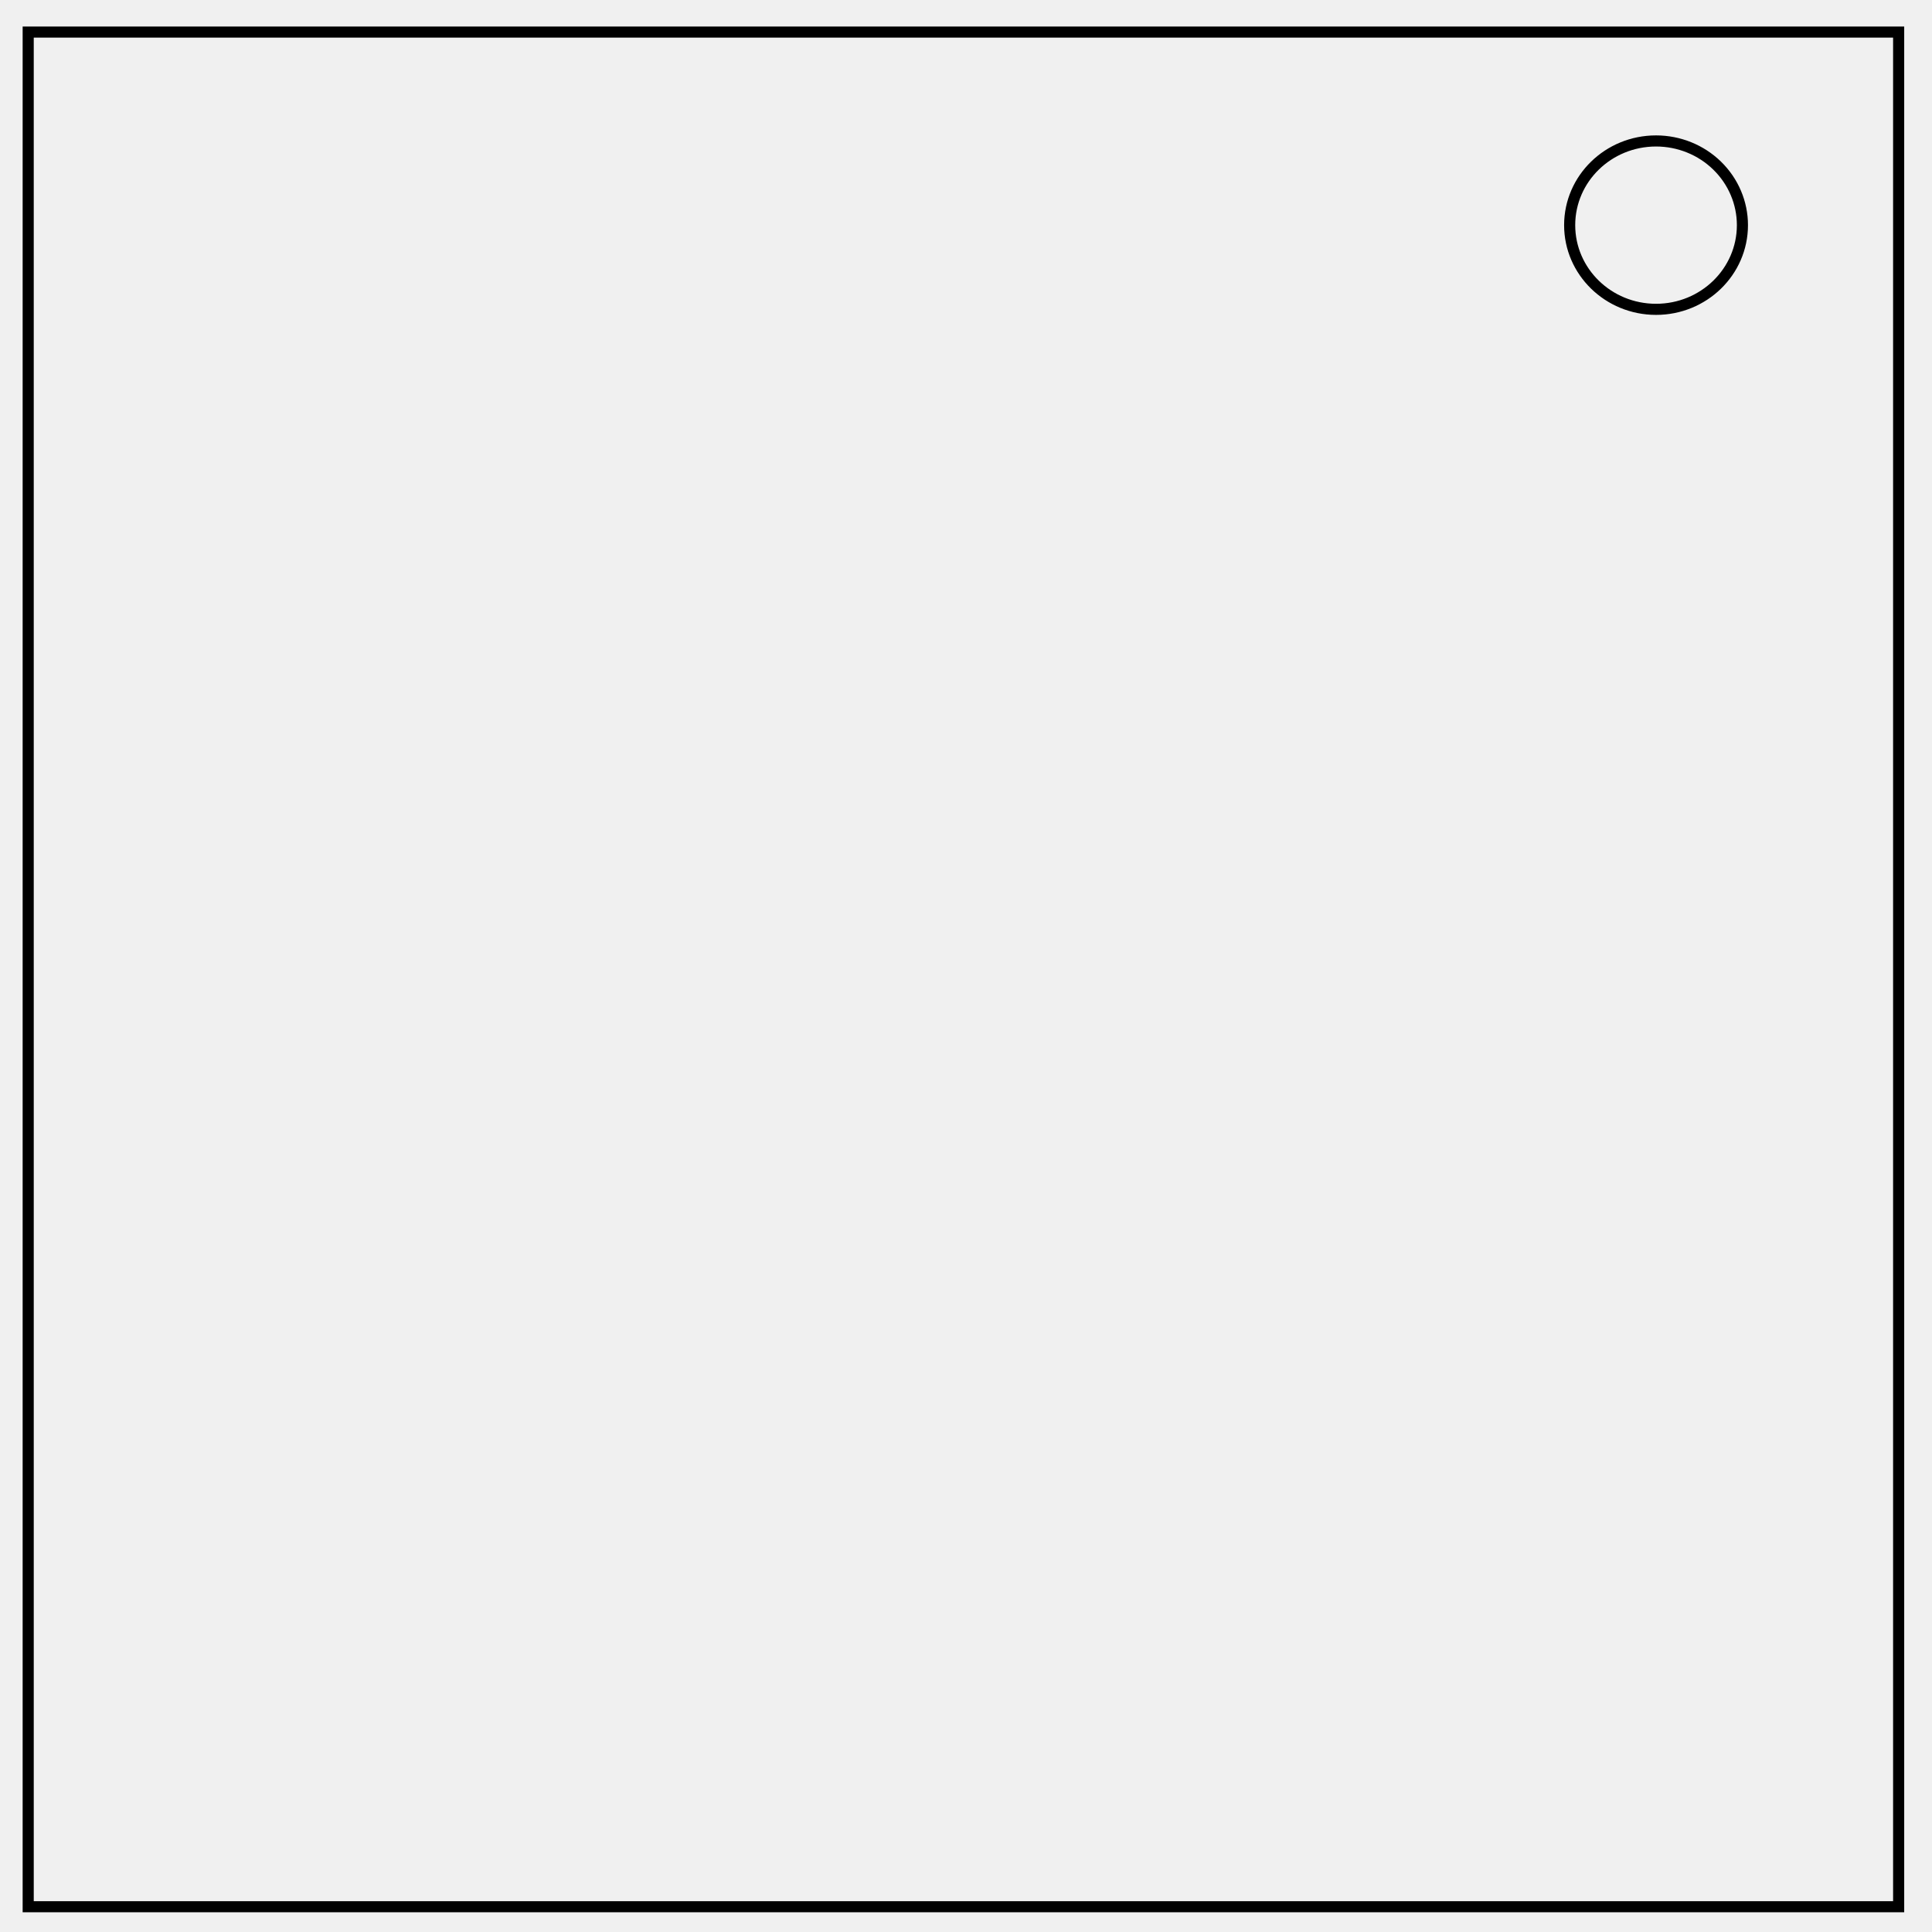
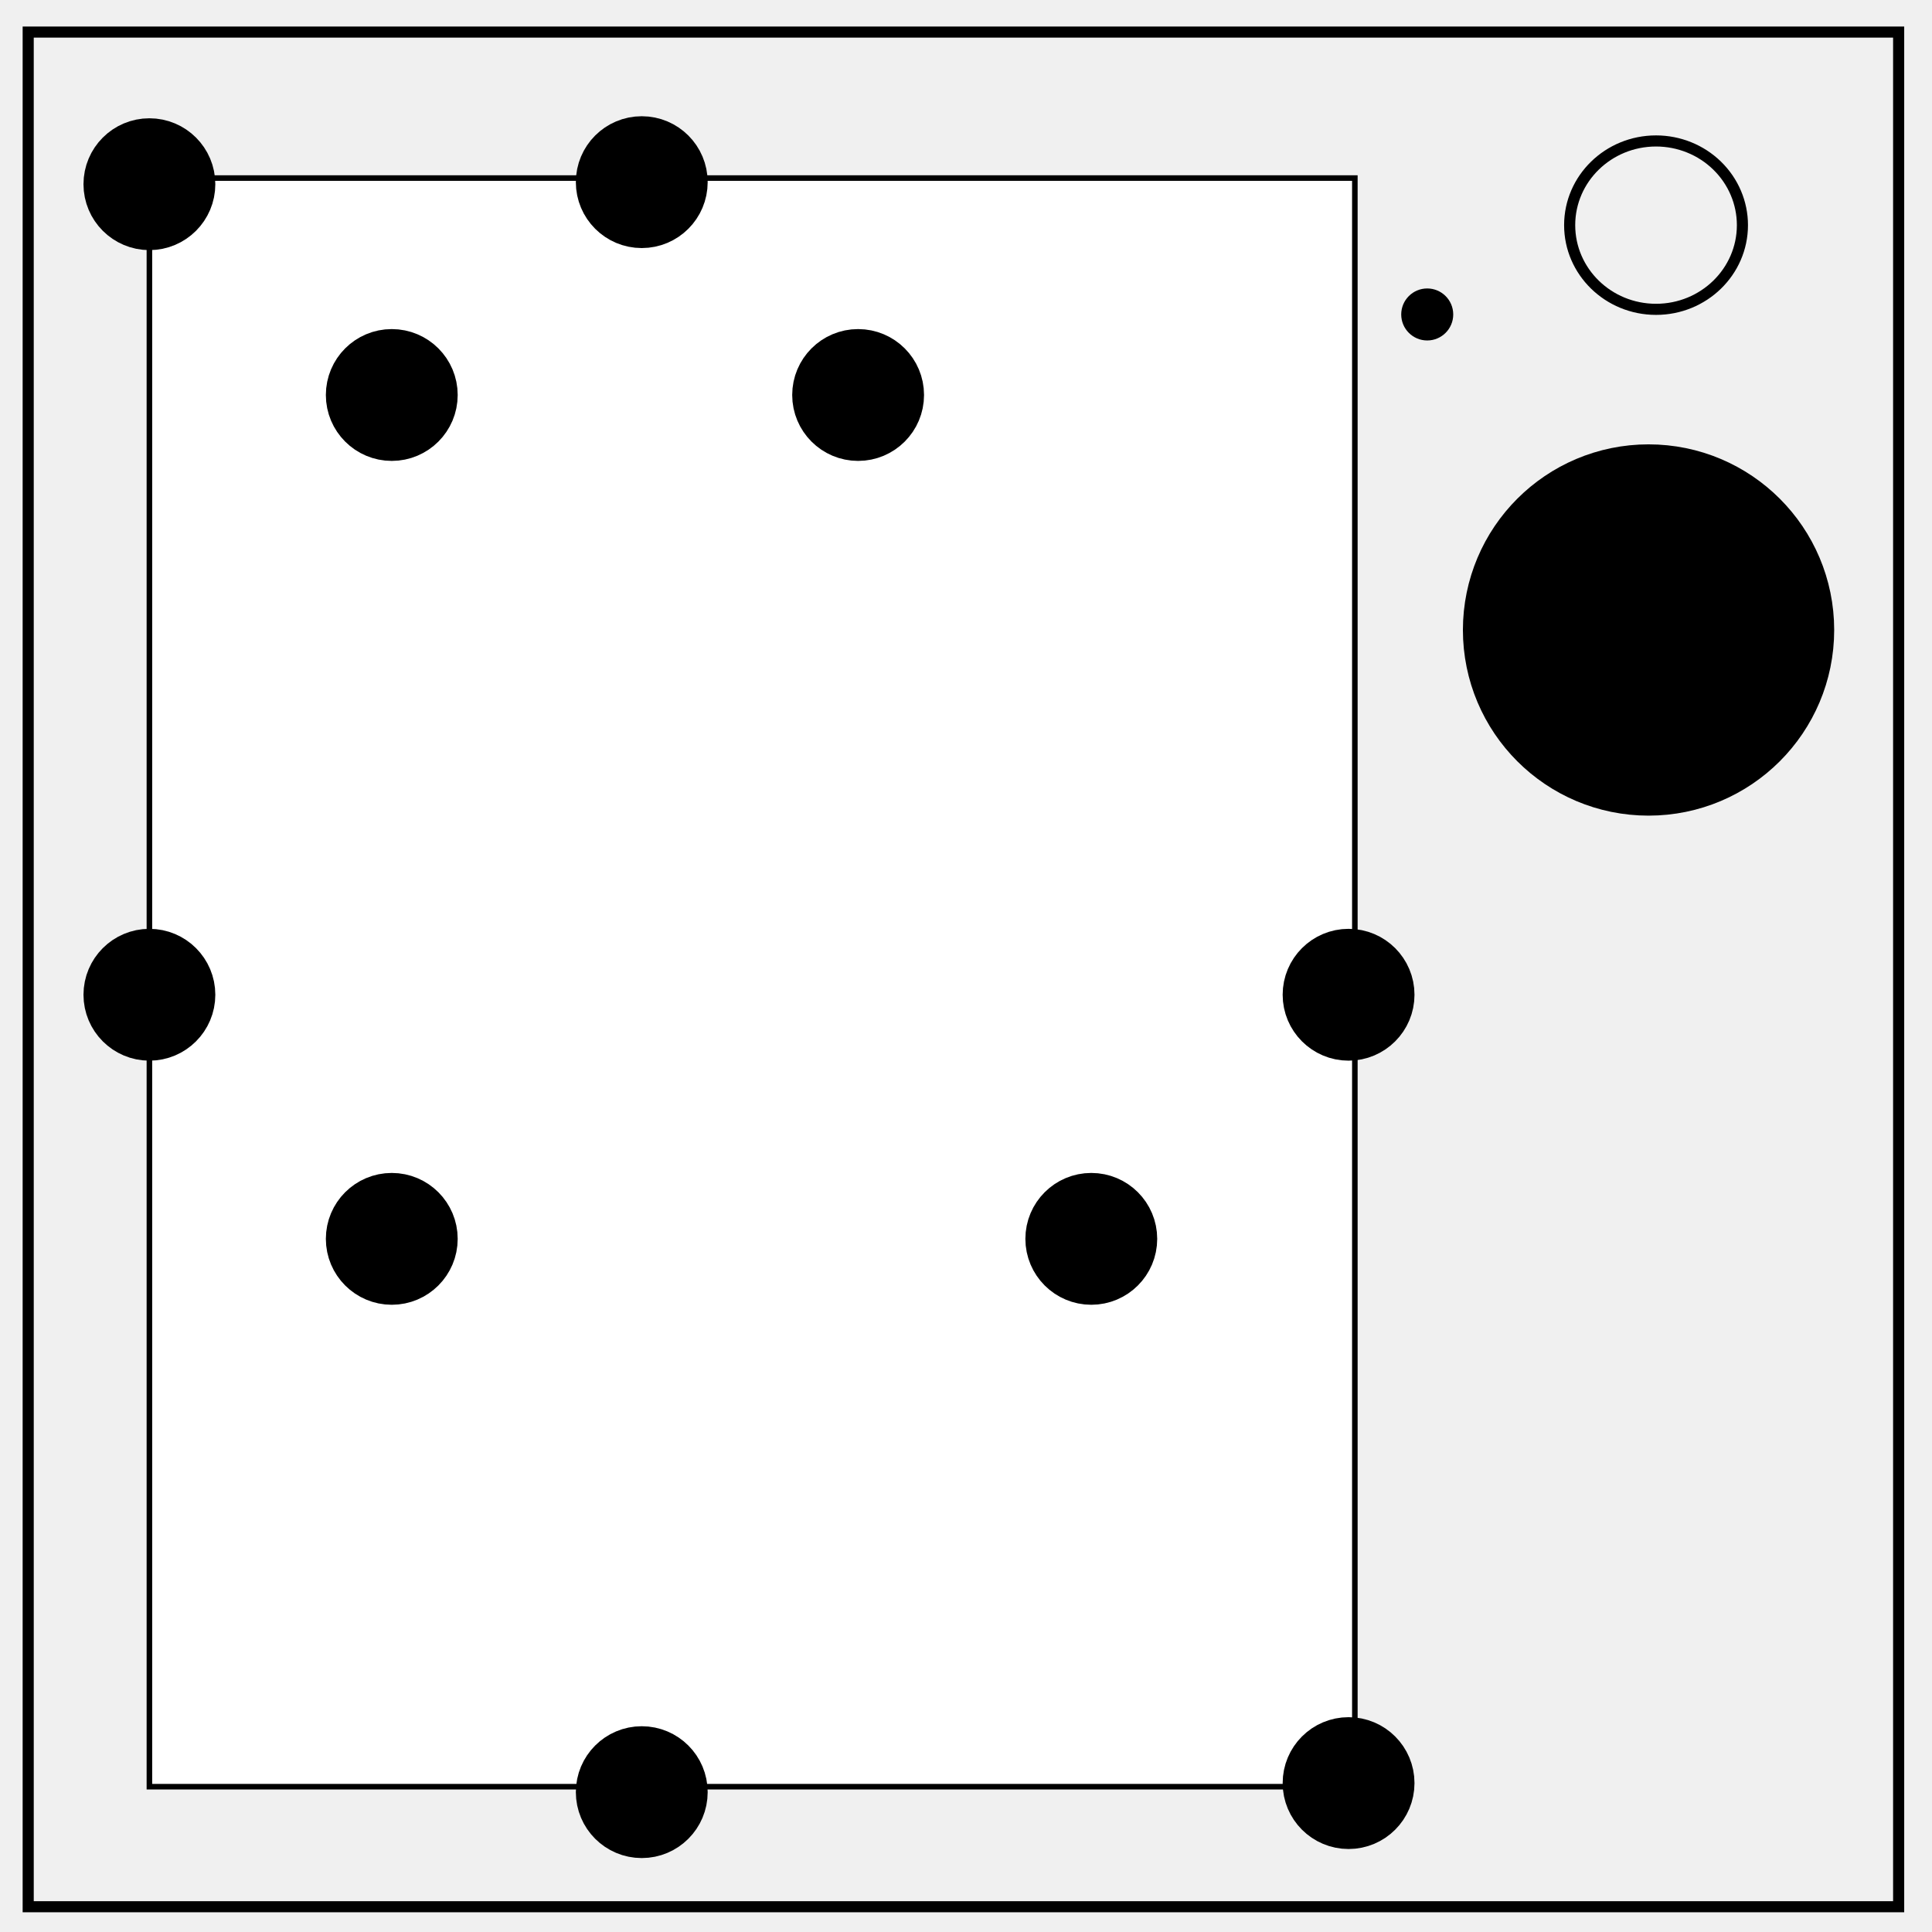
- <svg xmlns="http://www.w3.org/2000/svg" viewBox="0.0 0.0 348.0 348.0" fill="none">
-   <path d="M5.079 5.776h336.913v337.67H5.08z" stroke-width="2" stroke="#000" />
-   <path d="M282.734 40.554c0-8.376 6.966-15.165 15.56-15.165 4.126 0 8.084 1.597 11.001 4.441 2.918 2.844 4.558 6.702 4.558 10.724 0 8.376-6.966 15.165-15.56 15.165-8.593 0-15.559-6.79-15.559-15.165z" stroke-width="2" stroke="#000" />
+ <svg xmlns="http://www.w3.org/2000/svg" viewBox="0.0 0.0 348.0 348.0" fill="none" version="1.1" id="svg6">
+   <defs id="defs10" />
+   <path d="M5.079 5.776h336.913v337.67H5.08z" stroke-width="2" stroke="#000" id="path2" />
+   <path d="M282.734 40.554c0-8.376 6.966-15.165 15.56-15.165 4.126 0 8.084 1.597 11.001 4.441 2.918 2.844 4.558 6.702 4.558 10.724 0 8.376-6.966 15.165-15.56 15.165-8.593 0-15.559-6.79-15.559-15.165z" stroke-width="2" stroke="#000" id="path4" />
+   <rect style="opacity:1;vector-effect:none;fill:#ffffff;fill-opacity:1;fill-rule:evenodd;stroke:#000000;stroke-width:1;stroke-linecap:butt;stroke-linejoin:miter;stroke-miterlimit:10;stroke-dasharray:none;stroke-dashoffset:0;stroke-opacity:1" id="rect4522" width="217.131" height="289.754" x="26.911" y="32.072" rx="15.118" ry="2.7755599e-017" />
+   <circle style="fill:#000000;fill-opacity:1;stroke:#000000;stroke-width:9;stroke-linecap:butt;stroke-linejoin:miter;stroke-miterlimit:4;stroke-dasharray:none;stroke-opacity:1;paint-order:markers fill stroke" id="path4524" cx="26.911" cy="33.178" r="7.373" />
+   <circle r="7.373" cy="71.148" cx="70.568" id="circle4526" style="fill:#000000;fill-opacity:1;stroke:#000000;stroke-width:9;stroke-linecap:butt;stroke-linejoin:miter;stroke-miterlimit:4;stroke-dasharray:none;stroke-opacity:1;paint-order:markers fill stroke" />
+   <circle style="fill:#000000;fill-opacity:1;stroke:#000000;stroke-width:9;stroke-linecap:butt;stroke-linejoin:miter;stroke-miterlimit:4;stroke-dasharray:none;stroke-opacity:1;paint-order:markers fill stroke" id="circle4528" cx="115.597" cy="32.809" r="7.373" />
+   <circle cy="322.809" cx="115.597" id="circle4530" style="fill:#000000;fill-opacity:1;stroke:#000000;stroke-width:9;stroke-linecap:butt;stroke-linejoin:miter;stroke-miterlimit:4;stroke-dasharray:none;stroke-opacity:1;paint-order:markers fill stroke" r="7.373" />
+   <circle style="fill:#000000;fill-opacity:1;stroke:#000000;stroke-width:9;stroke-linecap:butt;stroke-linejoin:miter;stroke-miterlimit:4;stroke-dasharray:none;stroke-opacity:1;paint-order:markers fill stroke" id="circle4532" cx="154.568" cy="71.148" r="7.373" />
+   <circle r="7.373" cy="179.178" cx="26.911" id="circle4534" style="fill:#000000;fill-opacity:1;stroke:#000000;stroke-width:9;stroke-linecap:butt;stroke-linejoin:miter;stroke-miterlimit:4;stroke-dasharray:none;stroke-opacity:1;paint-order:markers fill stroke" />
+   <circle style="fill:#000000;fill-opacity:1;stroke:#000000;stroke-width:9;stroke-linecap:butt;stroke-linejoin:miter;stroke-miterlimit:4;stroke-dasharray:none;stroke-opacity:1;paint-order:markers fill stroke" id="circle4536" cx="242.911" cy="179.178" r="7.373" />
+   <circle r="7.373" cy="321.178" cx="242.911" id="circle4538" style="fill:#000000;fill-opacity:1;stroke:#000000;stroke-width:9;stroke-linecap:butt;stroke-linejoin:miter;stroke-miterlimit:4;stroke-dasharray:none;stroke-opacity:1;paint-order:markers fill stroke" />
+   <circle r="7.373" cy="223.148" cx="196.568" id="circle4540" style="fill:#000000;fill-opacity:1;stroke:#000000;stroke-width:9;stroke-linecap:butt;stroke-linejoin:miter;stroke-miterlimit:4;stroke-dasharray:none;stroke-opacity:1;paint-order:markers fill stroke" />
+   <circle style="fill:#000000;fill-opacity:1;stroke:#000000;stroke-width:9;stroke-linecap:butt;stroke-linejoin:miter;stroke-miterlimit:4;stroke-dasharray:none;stroke-opacity:1;paint-order:markers fill stroke" id="circle4544" cx="70.568" cy="223.148" r="7.373" />
+   <circle r="20.765" cy="113.477" cx="296.943" id="circle4546" style="fill:#000000;fill-opacity:1;stroke:#000000;stroke-width:25.347;stroke-linecap:butt;stroke-linejoin:miter;stroke-miterlimit:4;stroke-dasharray:none;stroke-opacity:1;paint-order:markers fill stroke" />
+   <circle r="2.909" cy="56.642" cx="257.078" id="circle4548" style="fill:#000000;fill-opacity:1;stroke:#000000;stroke-width:3.551;stroke-linecap:butt;stroke-linejoin:miter;stroke-miterlimit:4;stroke-dasharray:none;stroke-opacity:1;paint-order:markers fill stroke" />
</svg>
